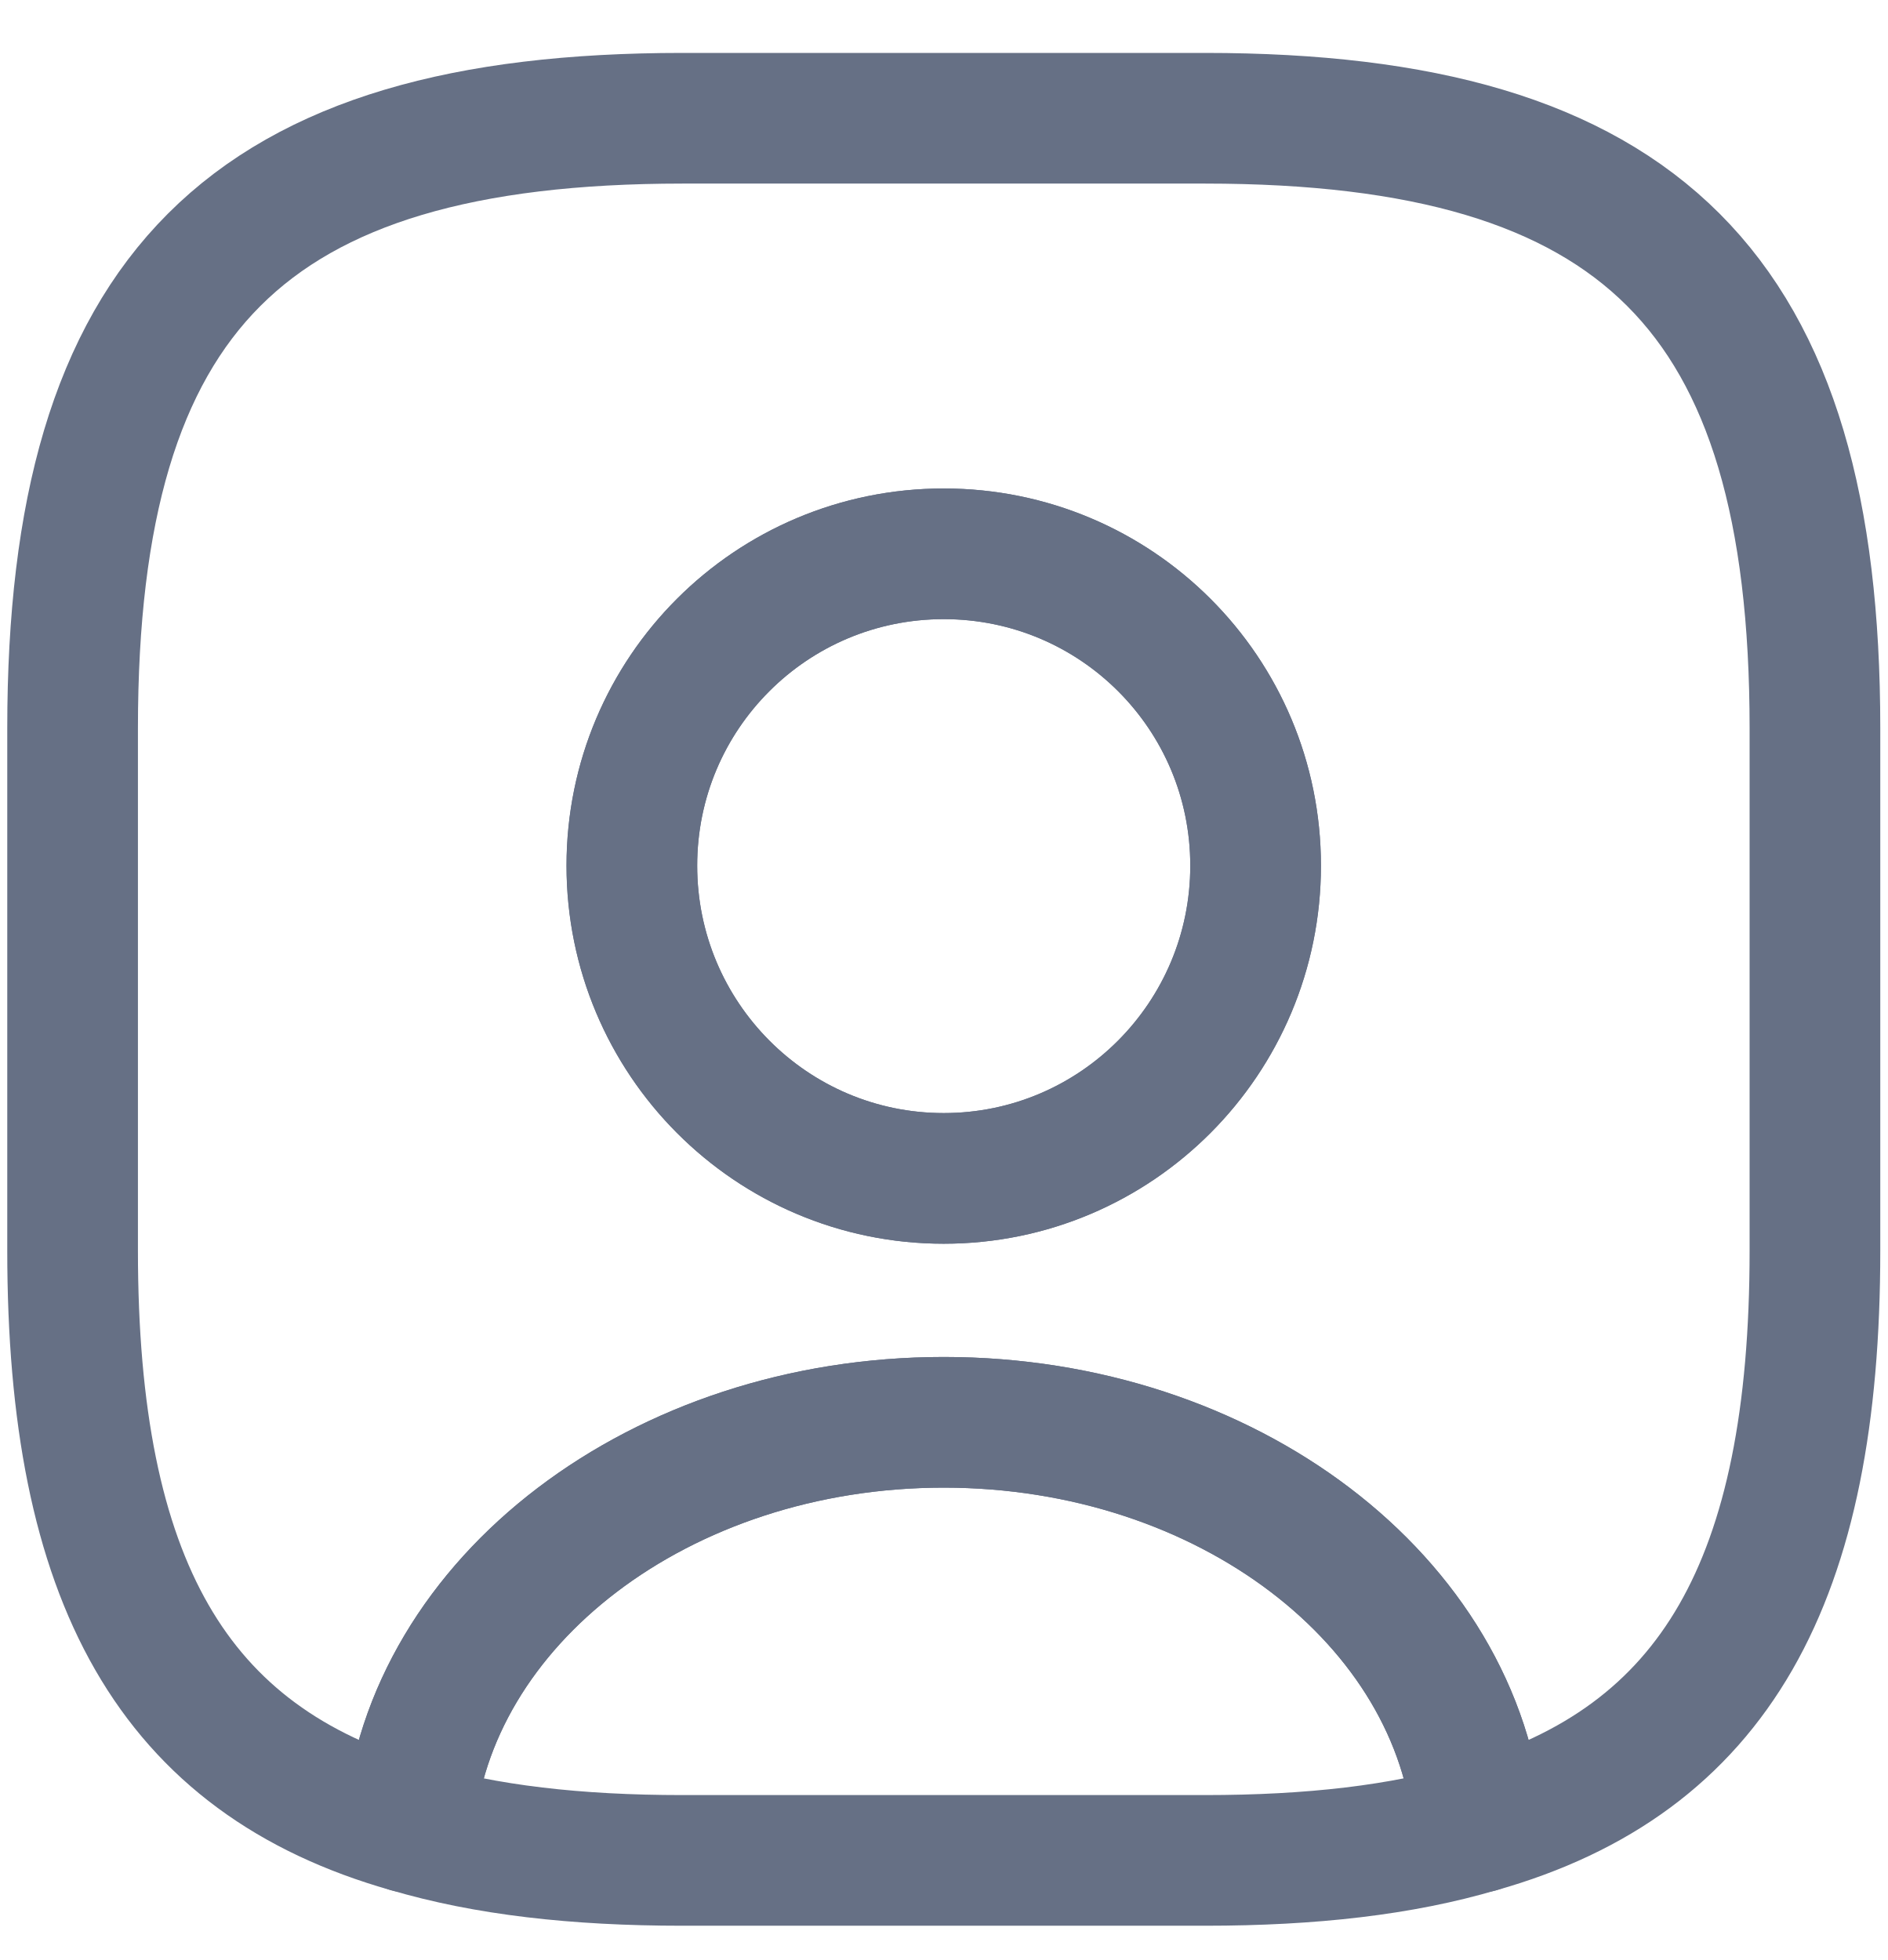
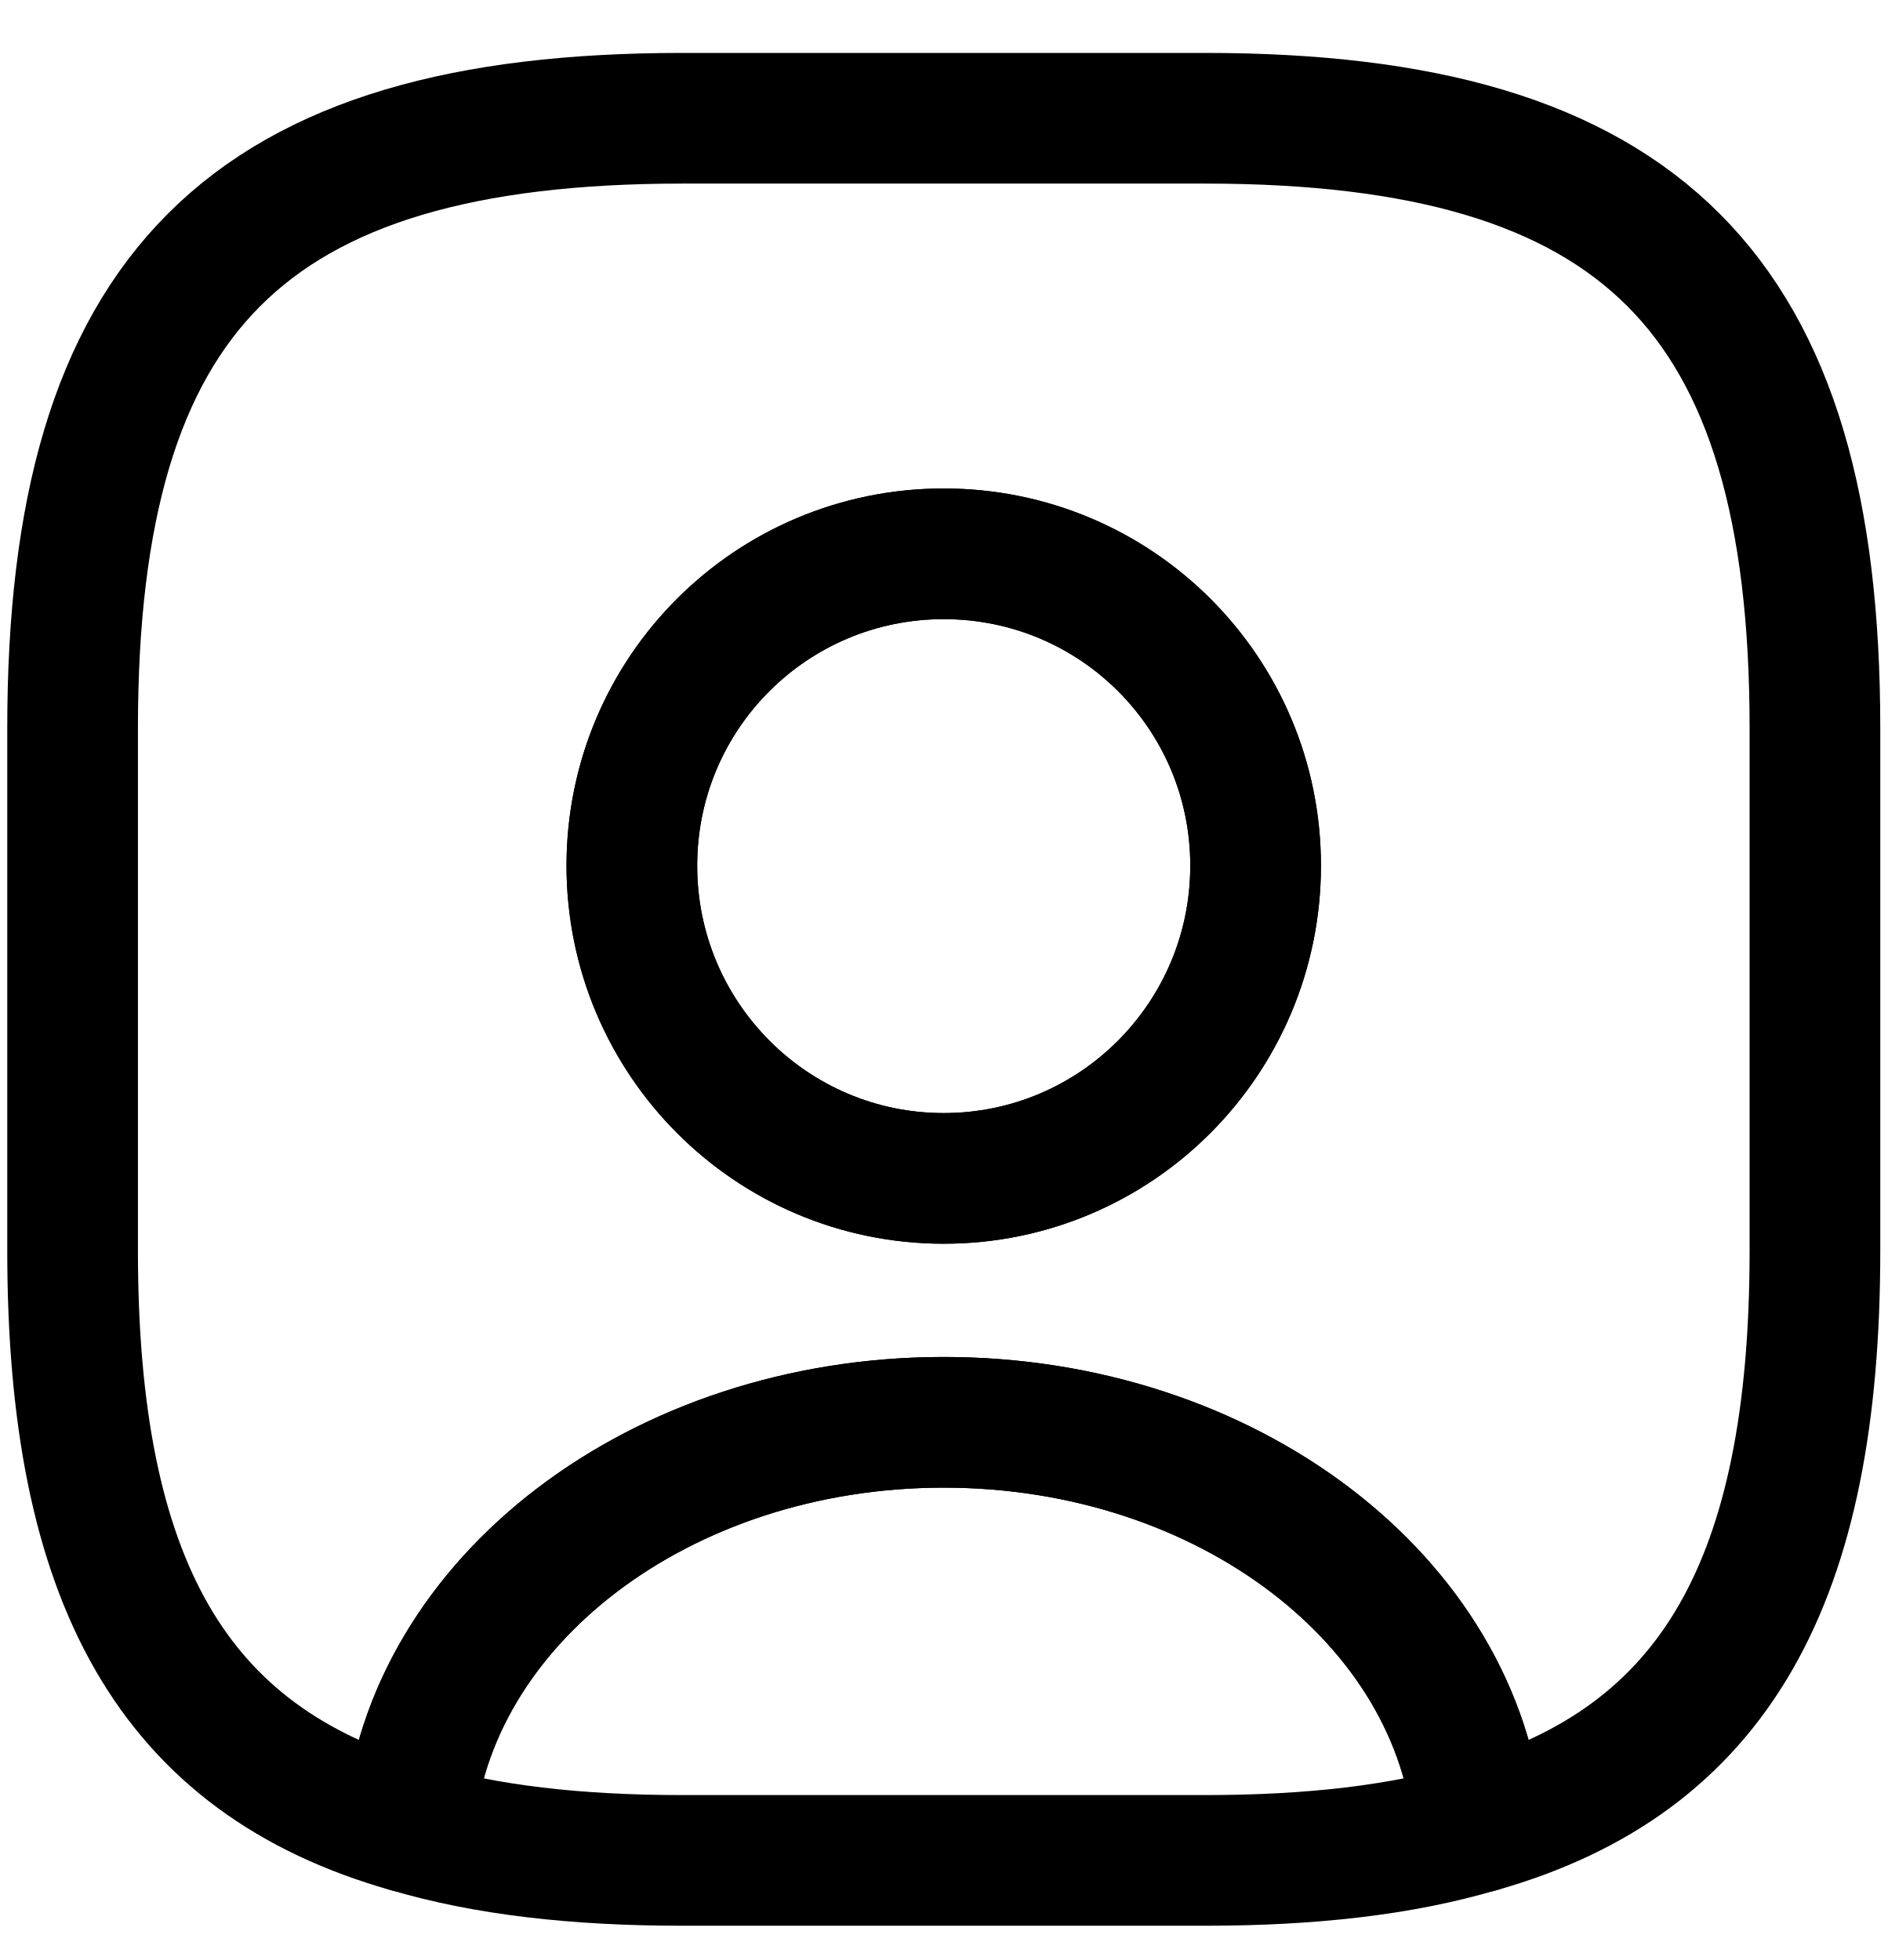
<svg xmlns="http://www.w3.org/2000/svg" width="26" height="27" viewBox="0 0 26 27" fill="none">
-   <path d="M20.367 25.172C19.311 25.485 18.063 25.628 16.599 25.628H9.399C7.935 25.628 6.687 25.485 5.631 25.172C5.895 22.052 9.099 19.593 12.999 19.593C16.899 19.593 20.103 22.052 20.367 25.172Z" stroke="#667085" stroke-width="1.8" stroke-linecap="round" stroke-linejoin="round" />
-   <path d="M16.6 1.629H9.4C3.4 1.629 1 4.029 1 10.029V17.229C1 21.765 2.368 24.249 5.632 25.173C5.896 22.053 9.1 19.593 13 19.593C16.9 19.593 20.104 22.053 20.368 25.173C23.632 24.249 25 21.765 25 17.229V10.029C25 4.029 22.6 1.629 16.6 1.629ZM13 16.233C10.624 16.233 8.704 14.301 8.704 11.925C8.704 9.549 10.624 7.629 13 7.629C15.376 7.629 17.296 9.549 17.296 11.925C17.296 14.301 15.376 16.233 13 16.233Z" stroke="#667085" stroke-width="1.8" stroke-linecap="round" stroke-linejoin="round" />
-   <path d="M17.295 11.925C17.295 14.301 15.375 16.233 12.999 16.233C10.623 16.233 8.703 14.301 8.703 11.925C8.703 9.549 10.623 7.629 12.999 7.629C15.375 7.629 17.295 9.549 17.295 11.925Z" stroke="#667085" stroke-width="1.8" stroke-linecap="round" stroke-linejoin="round" />
+   <path d="M20.367 25.172C19.311 25.485 18.063 25.628 16.599 25.628H9.399C7.935 25.628 6.687 25.485 5.631 25.172C5.895 22.052 9.099 19.593 12.999 19.593C16.899 19.593 20.103 22.052 20.367 25.172Z" stroke="currentColor" stroke-width="1.8" stroke-linecap="round" stroke-linejoin="round" />
+   <path d="M16.6 1.629H9.4C3.4 1.629 1 4.029 1 10.029V17.229C1 21.765 2.368 24.249 5.632 25.173C5.896 22.053 9.1 19.593 13 19.593C16.9 19.593 20.104 22.053 20.368 25.173C23.632 24.249 25 21.765 25 17.229V10.029C25 4.029 22.6 1.629 16.6 1.629ZM13 16.233C10.624 16.233 8.704 14.301 8.704 11.925C8.704 9.549 10.624 7.629 13 7.629C15.376 7.629 17.296 9.549 17.296 11.925C17.296 14.301 15.376 16.233 13 16.233Z" stroke="currentColor" stroke-width="1.8" stroke-linecap="round" stroke-linejoin="round" />
+   <path d="M17.295 11.925C17.295 14.301 15.375 16.233 12.999 16.233C10.623 16.233 8.703 14.301 8.703 11.925C8.703 9.549 10.623 7.629 12.999 7.629C15.375 7.629 17.295 9.549 17.295 11.925Z" stroke="currentColor" stroke-width="1.8" stroke-linecap="round" stroke-linejoin="round" />
</svg>
